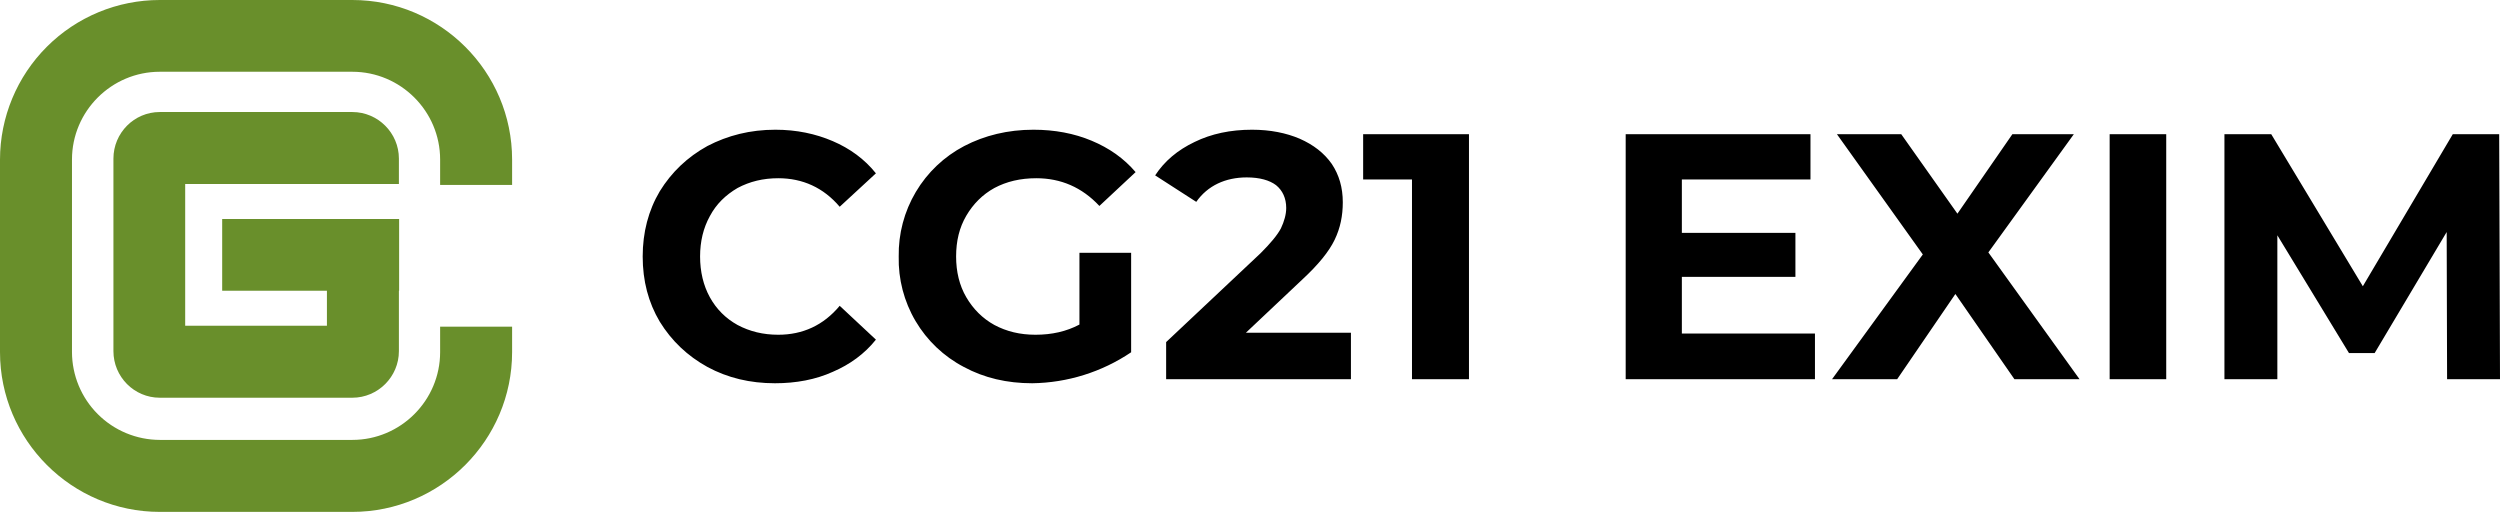
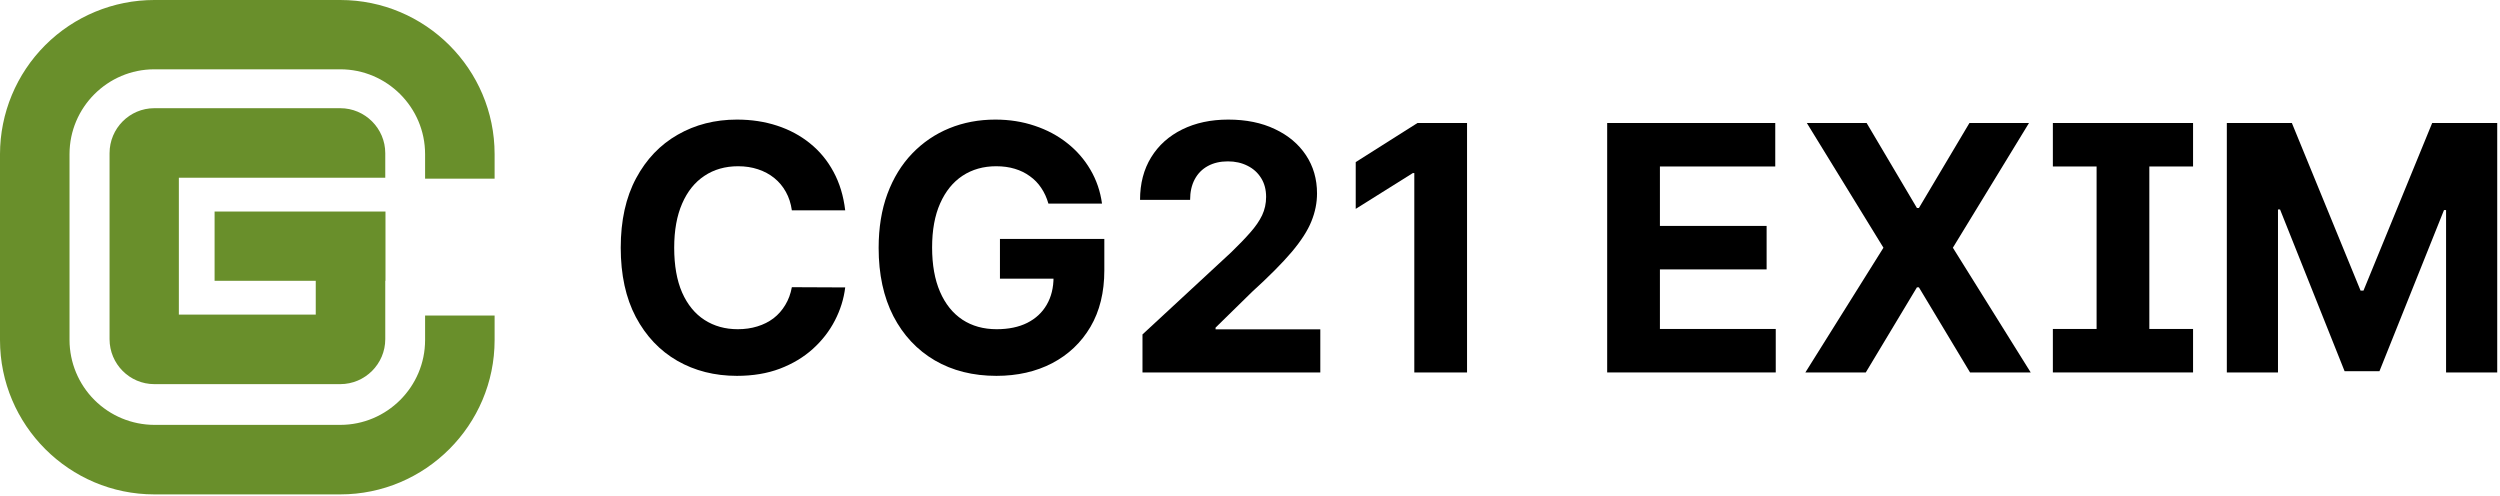
- <svg xmlns="http://www.w3.org/2000/svg" width="424" height="87" viewBox="0 0 424 87" fill="none" id="svg-logo">
-   <path d="M131.436 65C127.225 65 123.428 64.101 119.976 62.235C116.594 60.368 113.901 57.81 111.899 54.561C109.966 51.312 109 47.648 109 43.5C109 39.421 109.966 35.688 111.899 32.439C113.901 29.19 116.594 26.632 119.976 24.765C123.428 22.968 127.225 22 131.505 22C135.095 22 138.339 22.691 141.239 23.936C144.138 25.18 146.623 26.977 148.556 29.397L142.412 35.066C139.651 31.817 136.13 30.227 131.988 30.227C129.434 30.227 127.156 30.78 125.085 31.886C123.083 33.061 121.495 34.582 120.391 36.656C119.286 38.661 118.734 40.942 118.734 43.5C118.734 46.058 119.286 48.408 120.391 50.413C121.495 52.418 123.083 54.008 125.085 55.114C127.156 56.22 129.434 56.773 131.988 56.773C136.13 56.773 139.651 55.183 142.412 51.865L148.556 57.603C146.623 60.023 144.138 61.82 141.239 63.064C138.339 64.378 135.026 65 131.436 65ZM183.073 42.878H191.84V59.746C186.877 63.092 181.048 64.918 175.065 65C170.785 65 166.919 64.101 163.467 62.235C160.064 60.455 157.226 57.758 155.274 54.447C153.322 51.136 152.334 47.344 152.422 43.5C152.356 39.652 153.361 35.862 155.324 32.553C157.287 29.244 160.131 26.548 163.536 24.765C166.988 22.968 170.923 22 175.272 22C178.862 22 182.176 22.622 185.144 23.867C188.112 25.111 190.598 26.839 192.6 29.19L186.456 34.928C183.487 31.748 179.897 30.227 175.755 30.227C173.063 30.227 170.716 30.78 168.645 31.886C166.643 32.992 165.055 34.582 163.882 36.587C162.708 38.592 162.156 40.873 162.156 43.5C162.156 46.058 162.708 48.408 163.882 50.413C165.055 52.418 166.643 54.008 168.645 55.114C170.716 56.22 172.994 56.773 175.617 56.773C178.379 56.773 180.864 56.22 183.073 55.045V42.878ZM229.118 56.428V64.309H197.777V58.018L213.793 42.947C215.45 41.288 216.623 39.905 217.245 38.73C217.797 37.555 218.142 36.379 218.142 35.273C218.142 33.614 217.521 32.301 216.416 31.402C215.312 30.572 213.655 30.088 211.446 30.088C209.651 30.088 207.994 30.434 206.544 31.125C205.095 31.817 203.852 32.854 202.886 34.236L195.913 29.743C197.501 27.323 199.71 25.457 202.609 24.074C205.44 22.691 208.684 22 212.343 22C215.45 22 218.142 22.553 220.42 23.521C222.767 24.558 224.562 25.941 225.874 27.807C227.116 29.674 227.738 31.817 227.738 34.306C227.738 36.587 227.323 38.661 226.357 40.666C225.391 42.67 223.596 44.883 220.834 47.441L211.308 56.428H229.118ZM249.138 22.761V64.309H239.473V30.434H231.189V22.761H249.138ZM307.817 56.566V64.309H275.716V22.761H307.057V30.434H285.243V39.49H304.503V46.957H285.243V56.566H307.817ZM341.643 64.309L331.633 49.86L321.761 64.309H310.716L326.11 43.154L311.544 22.761H322.452L331.978 36.241L341.298 22.761H351.722L337.225 42.809L352.688 64.309H341.643ZM357.797 22.761H367.392V64.309H357.797V22.761ZM415.026 64.309L414.957 39.352L402.738 59.884H398.389L386.239 39.905V64.309H377.264V22.761H385.203L400.736 48.547L415.992 22.761H423.862L424 64.309H415.026Z" fill="black" />
+ <svg xmlns="http://www.w3.org/2000/svg" width="439" height="87" viewBox="0 0 439 87" fill="none" id="svg-logo">
+   <path d="M148.418 36.934H139.05C138.879 35.722 138.529 34.645 138.002 33.704C137.474 32.749 136.797 31.936 135.97 31.266C135.143 30.596 134.188 30.083 133.104 29.726C132.035 29.37 130.873 29.192 129.618 29.192C127.351 29.192 125.376 29.755 123.693 30.881C122.011 31.993 120.706 33.619 119.779 35.758C118.853 37.882 118.389 40.463 118.389 43.5C118.389 46.623 118.853 49.246 119.779 51.371C120.721 53.495 122.032 55.099 123.715 56.183C125.397 57.267 127.344 57.809 129.554 57.809C130.794 57.809 131.942 57.645 132.997 57.316C134.067 56.989 135.015 56.511 135.842 55.884C136.669 55.242 137.353 54.465 137.895 53.552C138.451 52.64 138.836 51.599 139.05 50.43L148.418 50.472C148.175 52.483 147.569 54.422 146.6 56.29C145.644 58.144 144.354 59.805 142.729 61.273C141.117 62.728 139.192 63.883 136.954 64.738C134.73 65.579 132.213 66 129.404 66C125.497 66 122.004 65.116 118.924 63.348C115.858 61.58 113.434 59.02 111.652 55.67C109.884 52.319 109 48.262 109 43.5C109 38.723 109.898 34.66 111.695 31.309C113.491 27.958 115.93 25.406 119.01 23.652C122.089 21.884 125.554 21 129.404 21C131.942 21 134.295 21.357 136.462 22.069C138.644 22.782 140.576 23.823 142.258 25.192C143.941 26.547 145.309 28.208 146.365 30.175C147.434 32.143 148.118 34.396 148.418 36.934Z" fill="black" />
+   <path d="M184.103 35.758C183.804 34.717 183.383 33.797 182.841 32.999C182.3 32.186 181.637 31.501 180.852 30.945C180.082 30.375 179.198 29.94 178.2 29.641C177.216 29.341 176.126 29.192 174.928 29.192C172.689 29.192 170.722 29.748 169.025 30.86C167.342 31.972 166.031 33.59 165.09 35.715C164.149 37.825 163.678 40.406 163.678 43.457C163.678 46.509 164.141 49.104 165.068 51.242C165.995 53.381 167.307 55.014 169.004 56.14C170.7 57.252 172.704 57.809 175.014 57.809C177.11 57.809 178.899 57.438 180.382 56.696C181.879 55.941 183.02 54.878 183.804 53.51C184.602 52.141 185.002 50.522 185.002 48.654L186.884 48.932H175.591V41.96H193.92V47.478C193.92 51.328 193.108 54.636 191.482 57.402C189.857 60.154 187.618 62.279 184.766 63.776C181.915 65.259 178.649 66 174.971 66C170.864 66 167.257 65.095 164.149 63.284C161.04 61.459 158.616 58.871 156.877 55.52C155.151 52.155 154.289 48.163 154.289 43.543C154.289 39.992 154.802 36.827 155.829 34.047C156.87 31.252 158.324 28.885 160.192 26.946C162.06 25.007 164.234 23.531 166.715 22.518C169.196 21.506 171.884 21 174.778 21C177.259 21 179.569 21.364 181.708 22.091C183.847 22.804 185.743 23.816 187.397 25.128C189.065 26.44 190.427 28.001 191.482 29.812C192.537 31.608 193.215 33.59 193.514 35.758H184.103Z" fill="black" />
+   <path d="M200.62 65.401V58.728L216.212 44.291C217.538 43.008 218.65 41.853 219.548 40.827C220.461 39.8 221.152 38.795 221.623 37.811C222.094 36.813 222.329 35.736 222.329 34.581C222.329 33.298 222.036 32.193 221.452 31.266C220.867 30.325 220.069 29.605 219.056 29.106C218.044 28.593 216.896 28.336 215.613 28.336C214.273 28.336 213.103 28.607 212.105 29.149C211.107 29.691 210.337 30.468 209.796 31.48C209.254 32.492 208.983 33.697 208.983 35.095H200.192C200.192 32.229 200.841 29.741 202.139 27.63C203.436 25.52 205.254 23.887 207.593 22.732C209.931 21.578 212.626 21 215.677 21C218.814 21 221.545 21.556 223.869 22.668C226.207 23.766 228.025 25.292 229.323 27.245C230.62 29.199 231.269 31.437 231.269 33.961C231.269 35.615 230.941 37.248 230.285 38.859C229.643 40.47 228.496 42.26 226.842 44.227C225.188 46.181 222.856 48.526 219.848 51.264L213.453 57.53V57.83H231.846V65.401H200.62Z" fill="black" />
+   <path d="M257.613 21.599V65.401H248.352V30.389H248.096L238.065 36.677V28.464L248.909 21.599H257.613Z" fill="black" />
+   <path d="M282.22 65.401V21.599H311.735V29.234H291.481V39.672H310.217V47.307H291.481V57.766H311.821V65.401H282.22Z" fill="black" />
+   <path d="M327.781 21.599L336.615 36.528H336.957L345.833 21.599H356.291L342.924 43.5L356.591 65.401H345.94L336.957 50.451H336.615L327.632 65.401H317.023L330.733 43.5L317.28 21.599H327.781Z" fill="black" />
+   <path d="M360.483 29.234V21.599H385.101V29.234H360.483ZM360.483 65.401V57.766H385.101V65.401H360.483ZM377.423 21.599V65.401H368.162V21.599H377.423Z" fill="black" />
+   <path d="M391.031 21.599H402.452L414.514 51.029H415.028L427.091 21.599H438.512V65.401H429.529V36.891H429.165L417.83 65.187H411.713L400.377 36.784H400.014V65.401H391.031V21.599Z" fill="black" />
  <path d="M86.853 31.37V27.061C86.853 12.132 74.683 0 59.754 0H27.099C19.919 -6.98381e-06 13.031 2.85 7.951 7.924C2.87 12.998 0.01 19.881 0 27.061V59.717C0 74.646 12.17 86.816 27.099 86.816H59.754C74.683 86.816 86.853 74.646 86.853 59.717V55.408H74.646V59.717C74.646 67.918 67.956 74.608 59.754 74.608H27.099C23.153 74.598 19.371 73.026 16.581 70.235C13.79 67.445 12.218 63.663 12.208 59.717V27.061C12.208 18.86 18.898 12.17 27.099 12.17H59.754C67.956 12.17 74.646 18.86 74.646 27.061V31.37H86.853Z" fill="#698F2B" />
  <path d="M67.653 31.208V26.899C67.653 22.553 64.101 19 59.754 19H27.099C22.753 19 19.238 22.553 19.238 26.899V59.554C19.238 63.901 22.753 67.454 27.099 67.454H59.754C64.101 67.454 67.653 63.901 67.653 59.554V49.312H67.691V37.142H37.682V49.312H55.446V55.246H31.408V31.208H67.653Z" fill="#698F2B" />
</svg>
